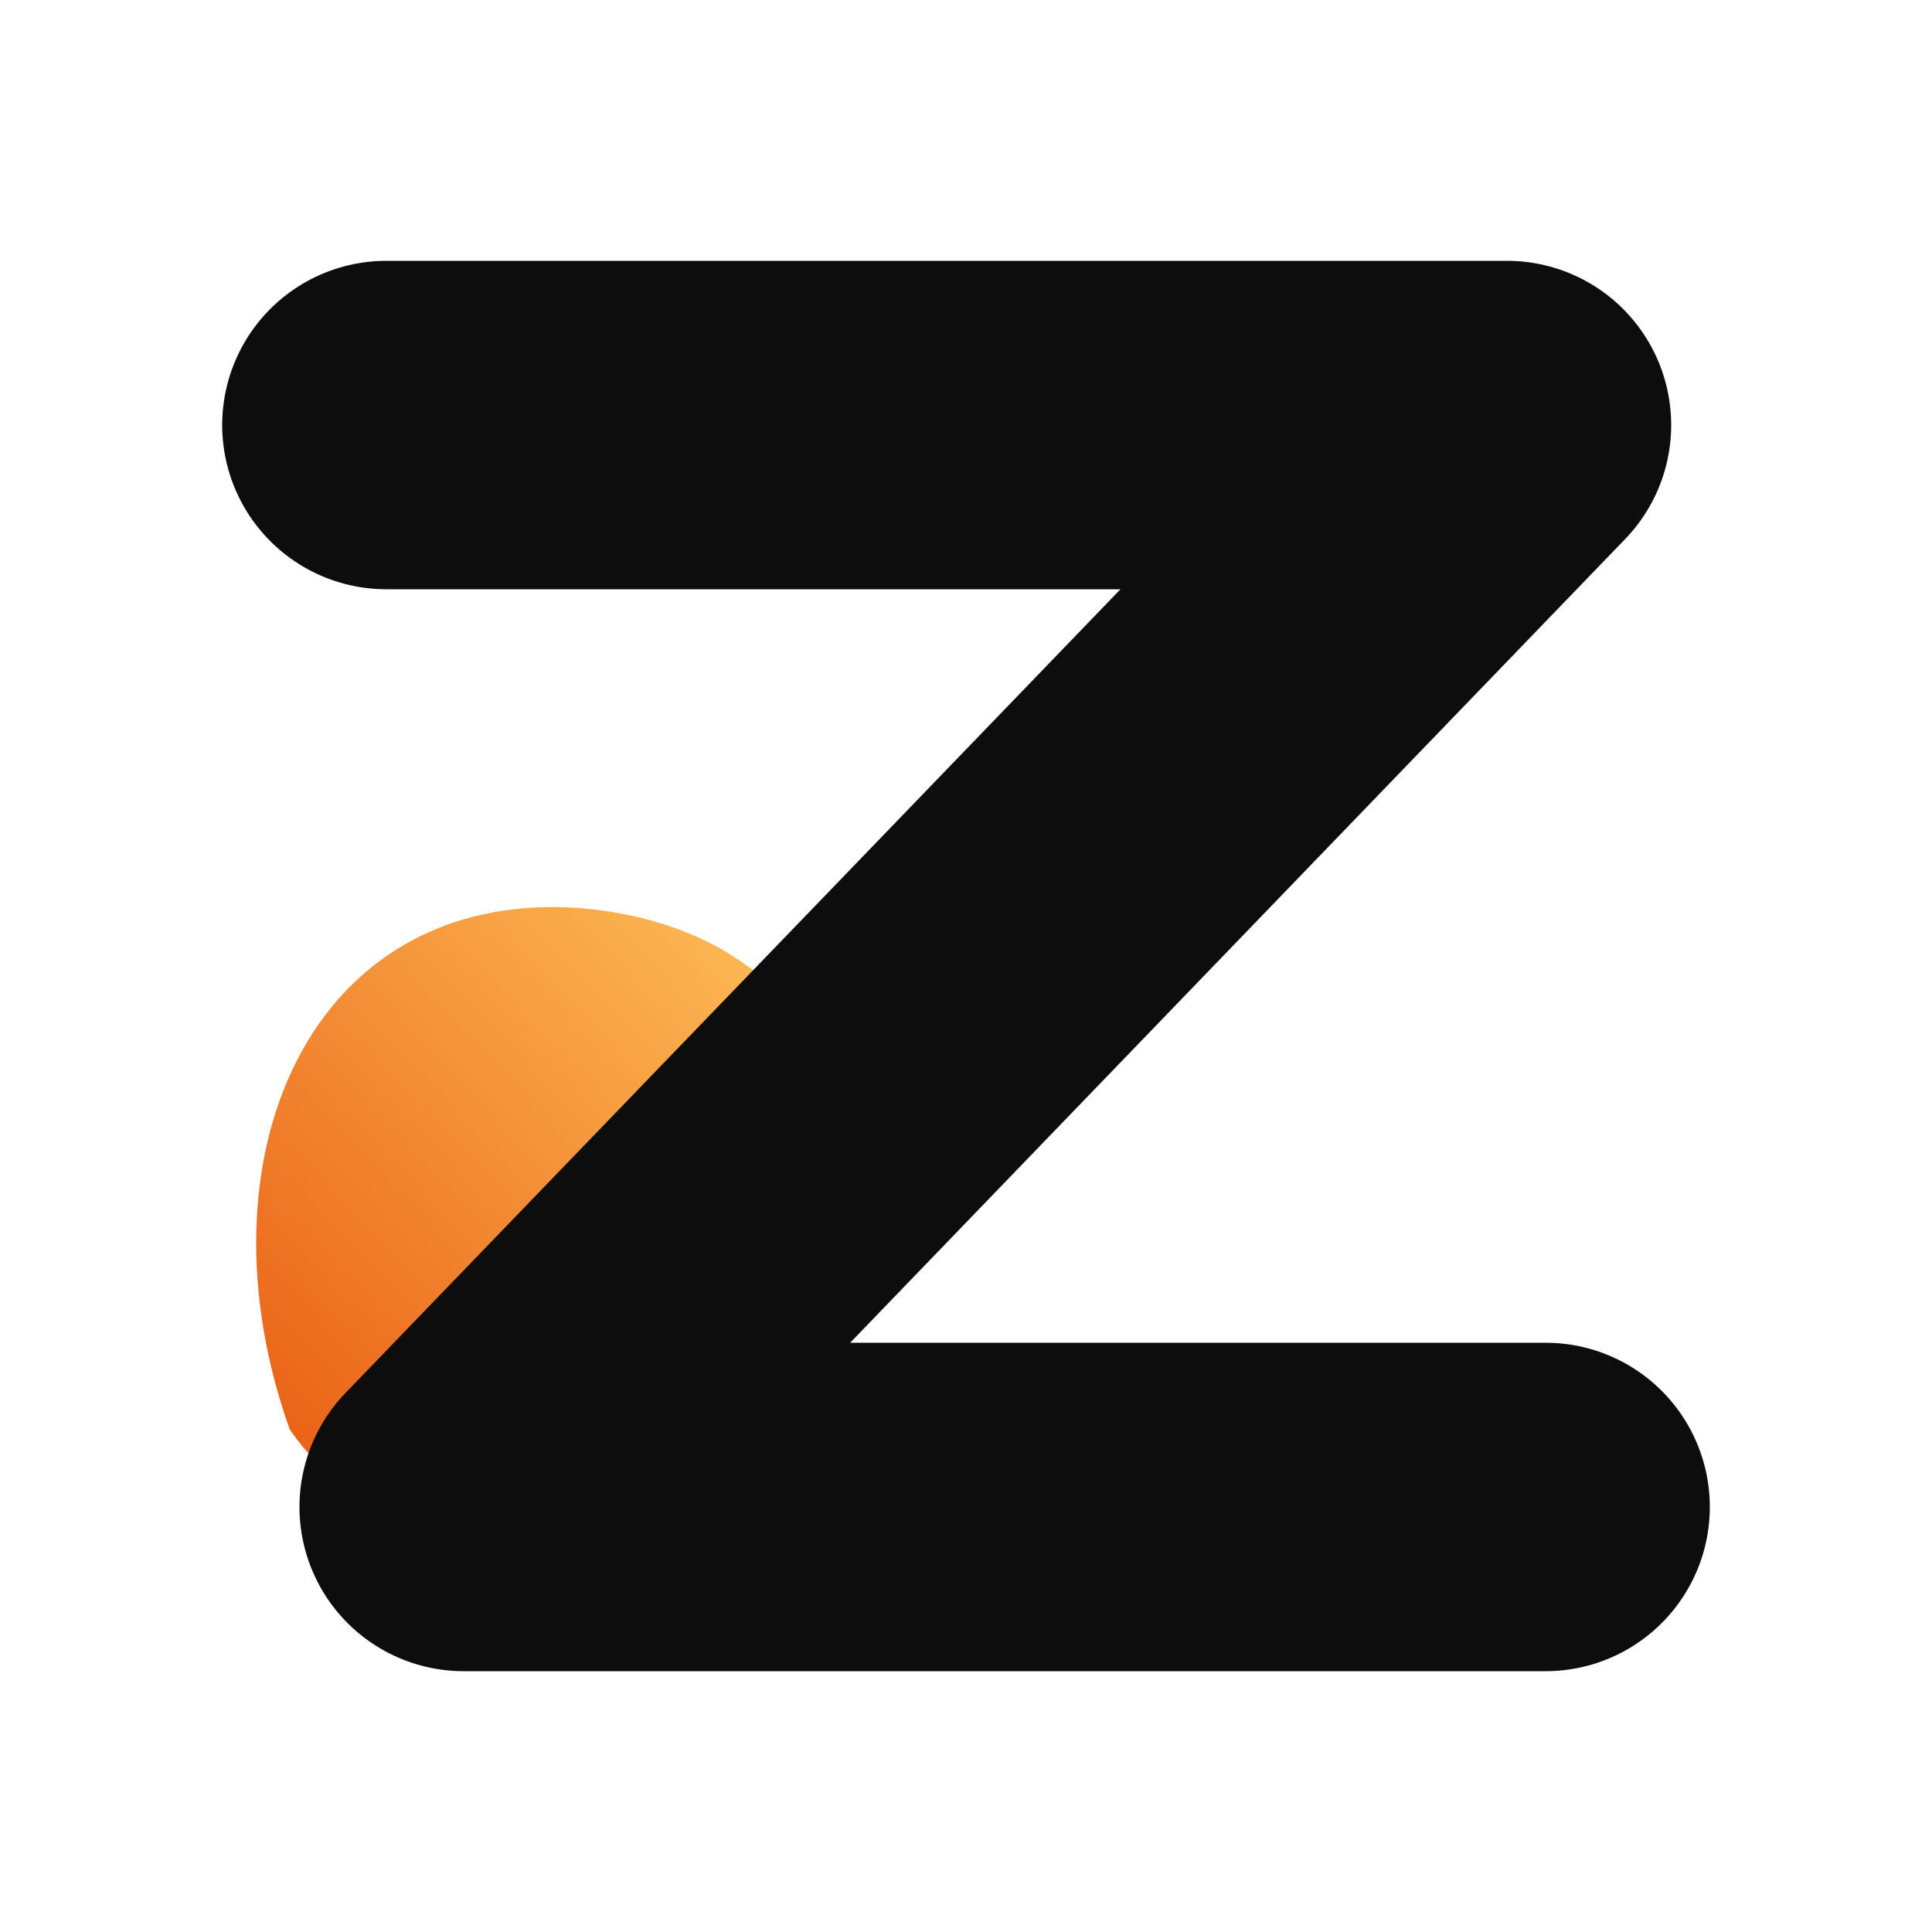
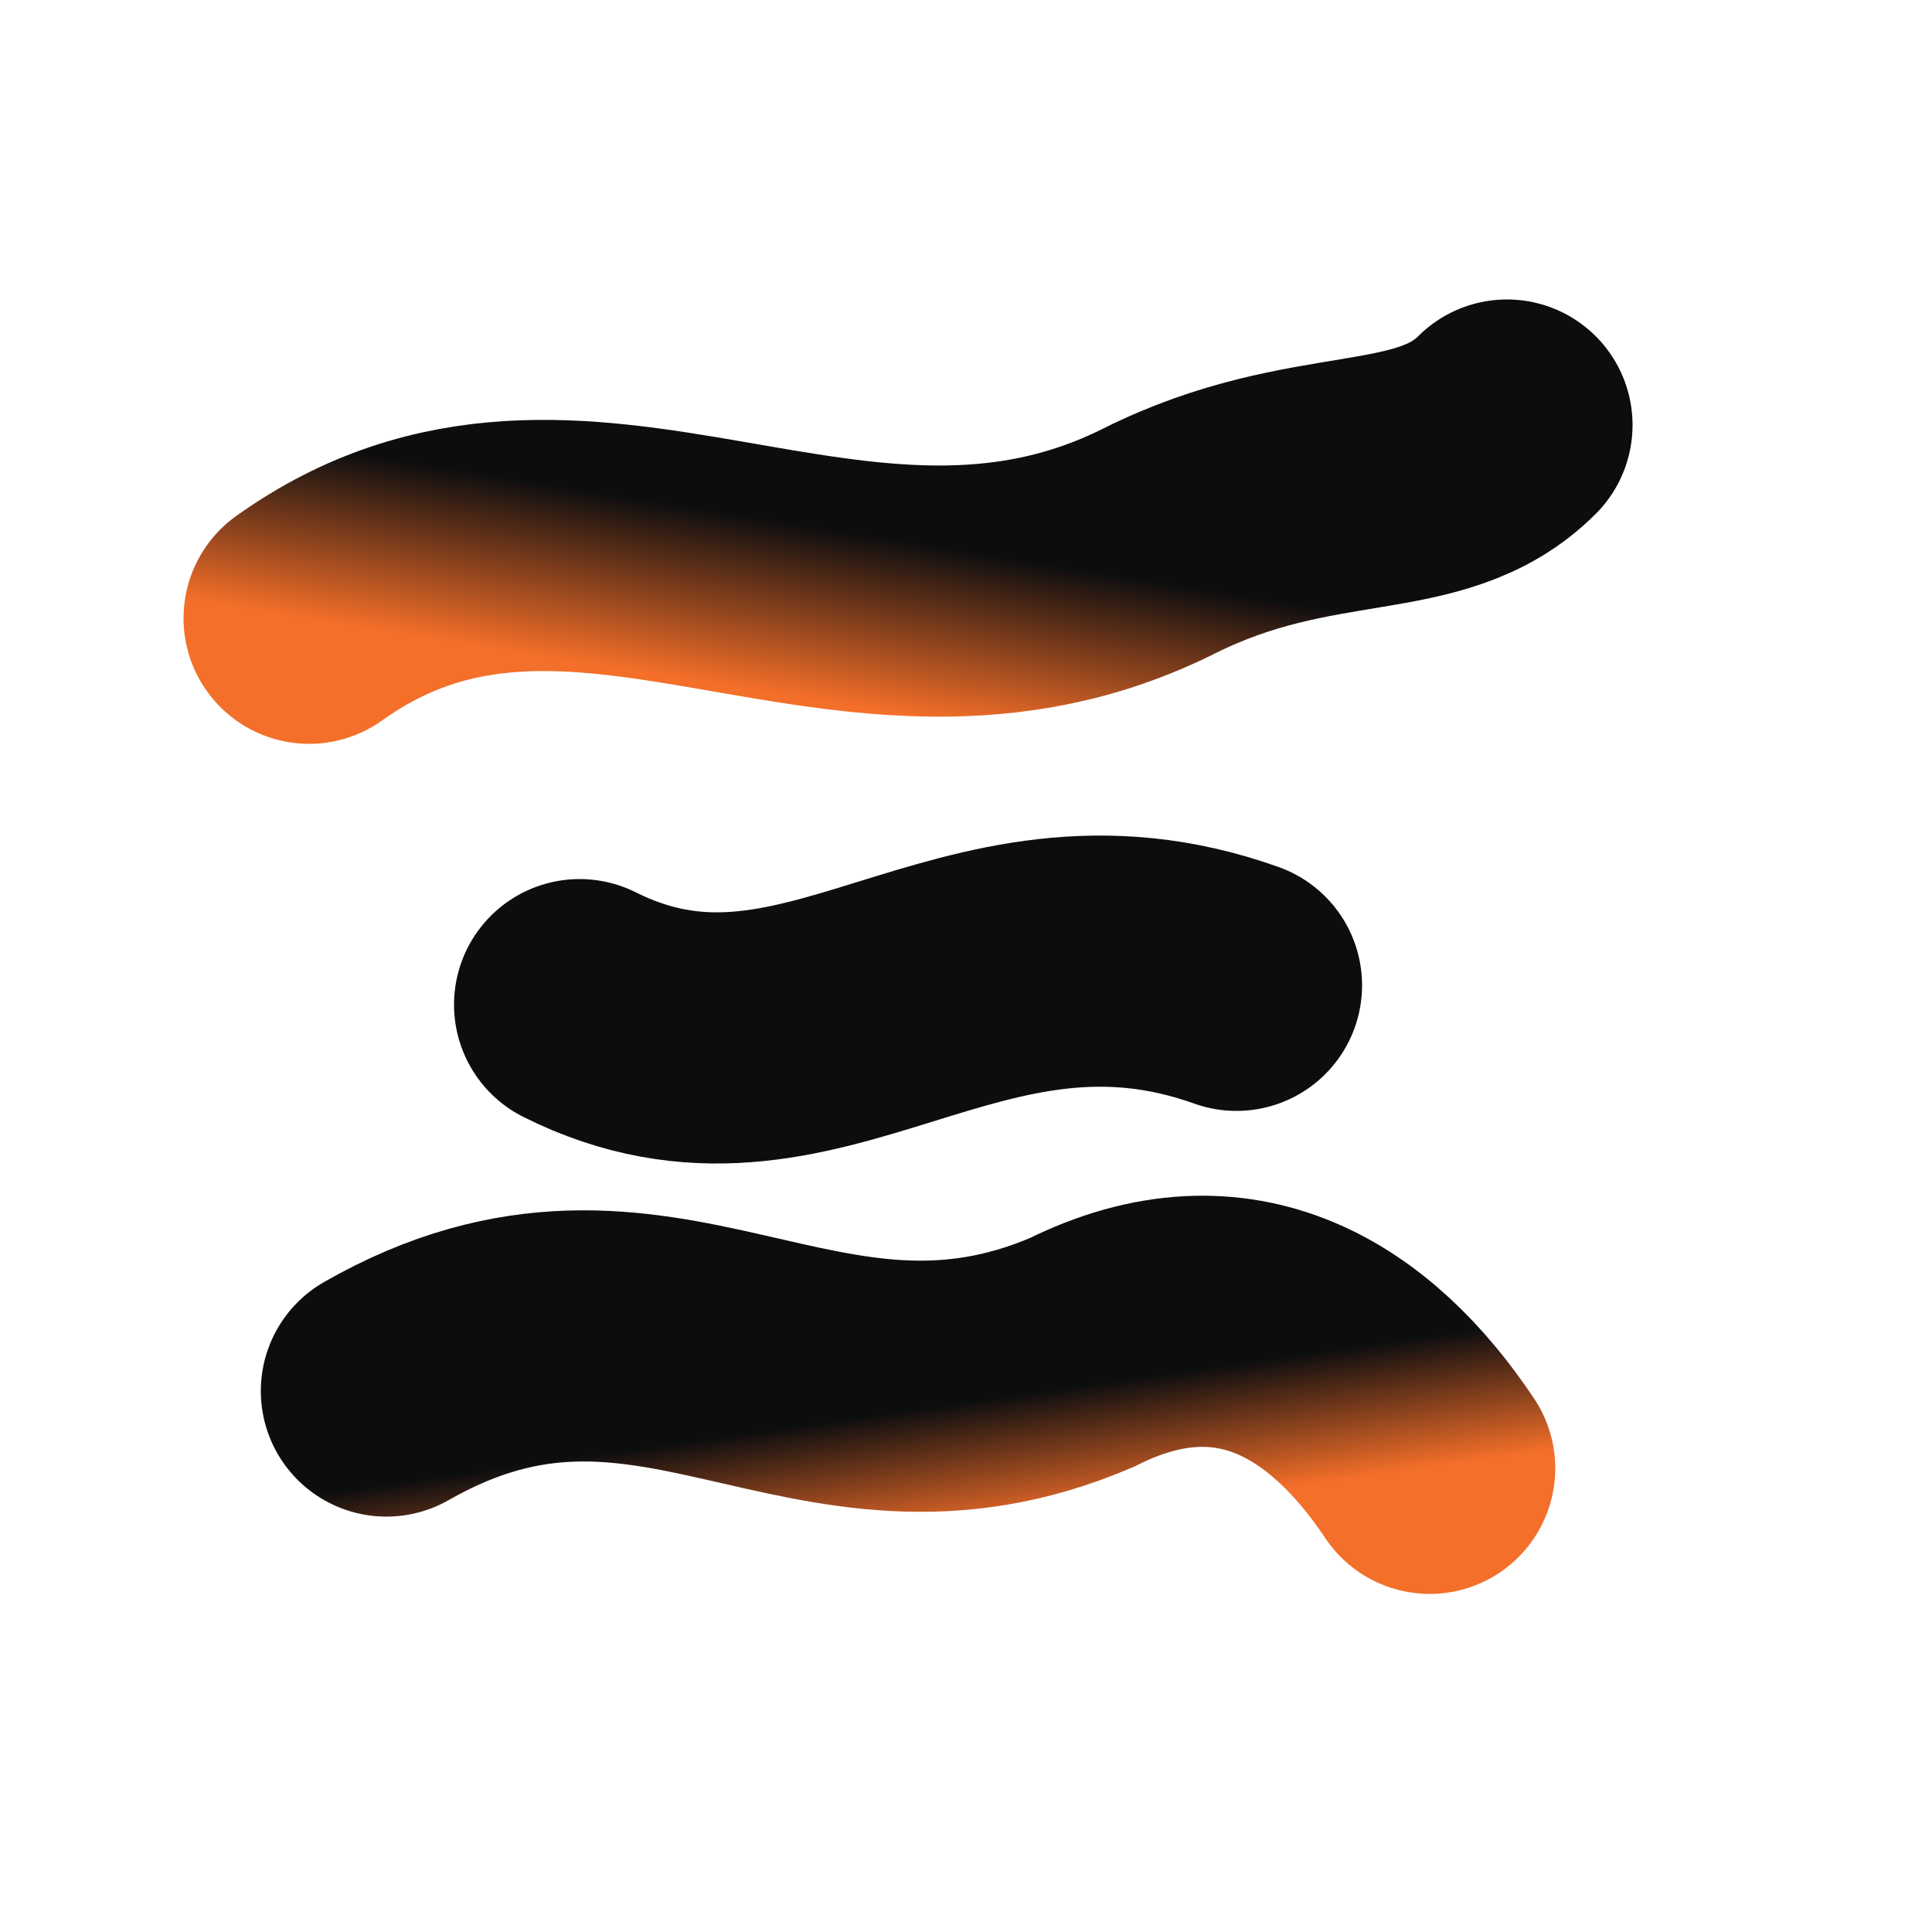
<svg xmlns="http://www.w3.org/2000/svg" viewBox="0 0 100 100" role="img" aria-label="Zephyr icon">
  <defs>
-     <linearGradient id="zGrad" x1="0%" y1="100%" x2="100%" y2="0%">
-       <stop offset="0%" stop-color="#e8590f" />
-       <stop offset="100%" stop-color="#ffc35c" />
+     <linearGradient id="tipA" x1="0%" y1="100%" x2="100%" y2="0%">
+       <stop offset="0%" stop-color="#f46f29" />
+       <stop offset="45%" stop-color="#0c0d0f" />
+     </linearGradient>
+     <linearGradient id="tipC" x1="0%" y1="0%" x2="100%" y2="100%">
+       <stop offset="55%" stop-color="#0c0d0f" />
+       <stop offset="100%" stop-color="#f46f29" />
    </linearGradient>
  </defs>
-   <path d="M15,74 C10,60 16,46 30,47 C42,48 47,58 41,68 C36,77 22,84 15,74 Z" fill="url(#zGrad)" />
-   <path d="M20,22 L78,22 L24,78 L80,78" fill="none" stroke="#0d0d0d" stroke-width="17" stroke-linecap="round" stroke-linejoin="round" />
+   <path d="M16,32 C30,22 44,36 60,28 C68,24 74,26 78,22" fill="none" stroke="url(#tipA)" stroke-width="13" stroke-linecap="round" />
+   <path d="M30,52 C42,58 50,46 64,51" fill="none" stroke="#0c0d0f" stroke-width="13" stroke-linecap="round" />
+   <path d="M20,72 C34,64 42,76 56,70 C64,66 70,70 74,76" fill="none" stroke="url(#tipC)" stroke-width="13" stroke-linecap="round" />
</svg>
